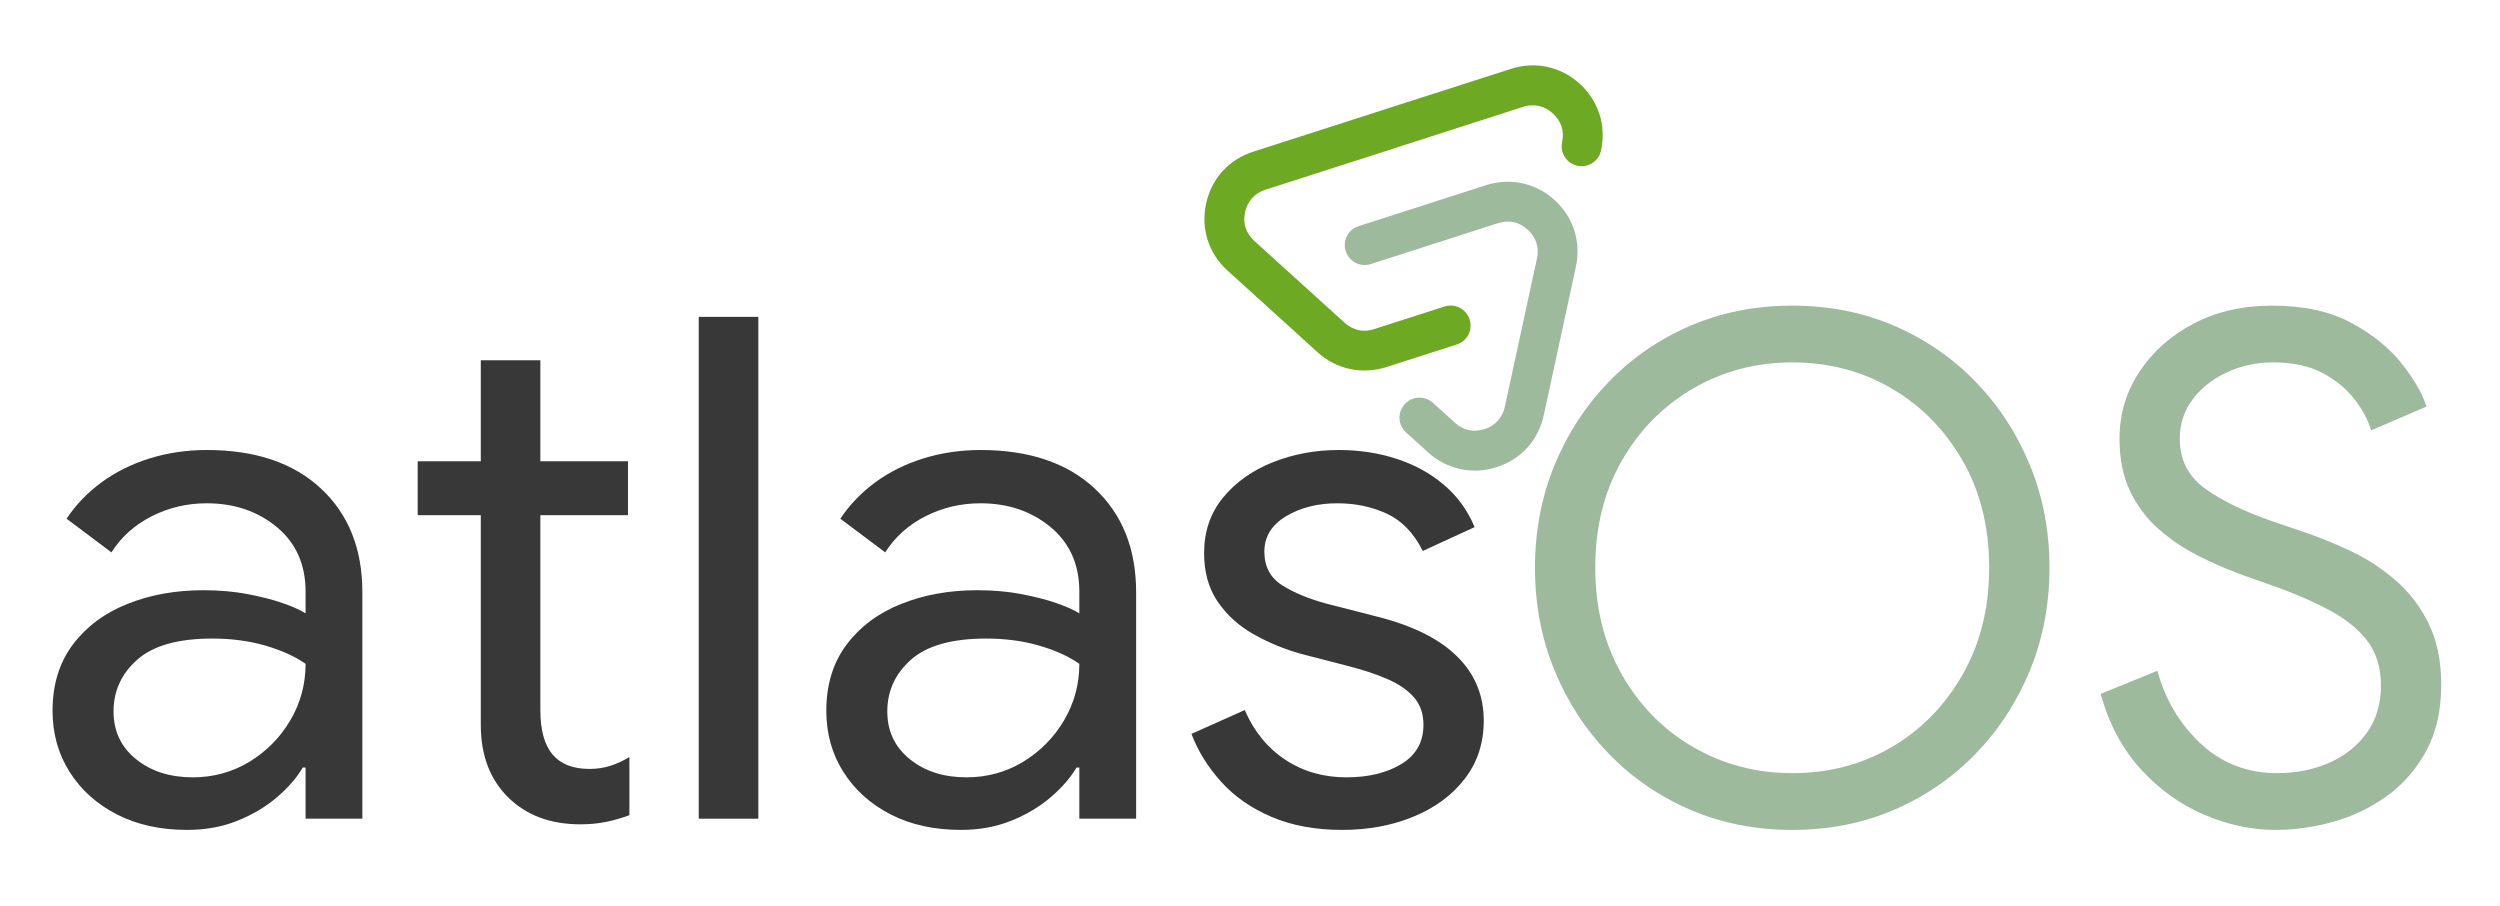
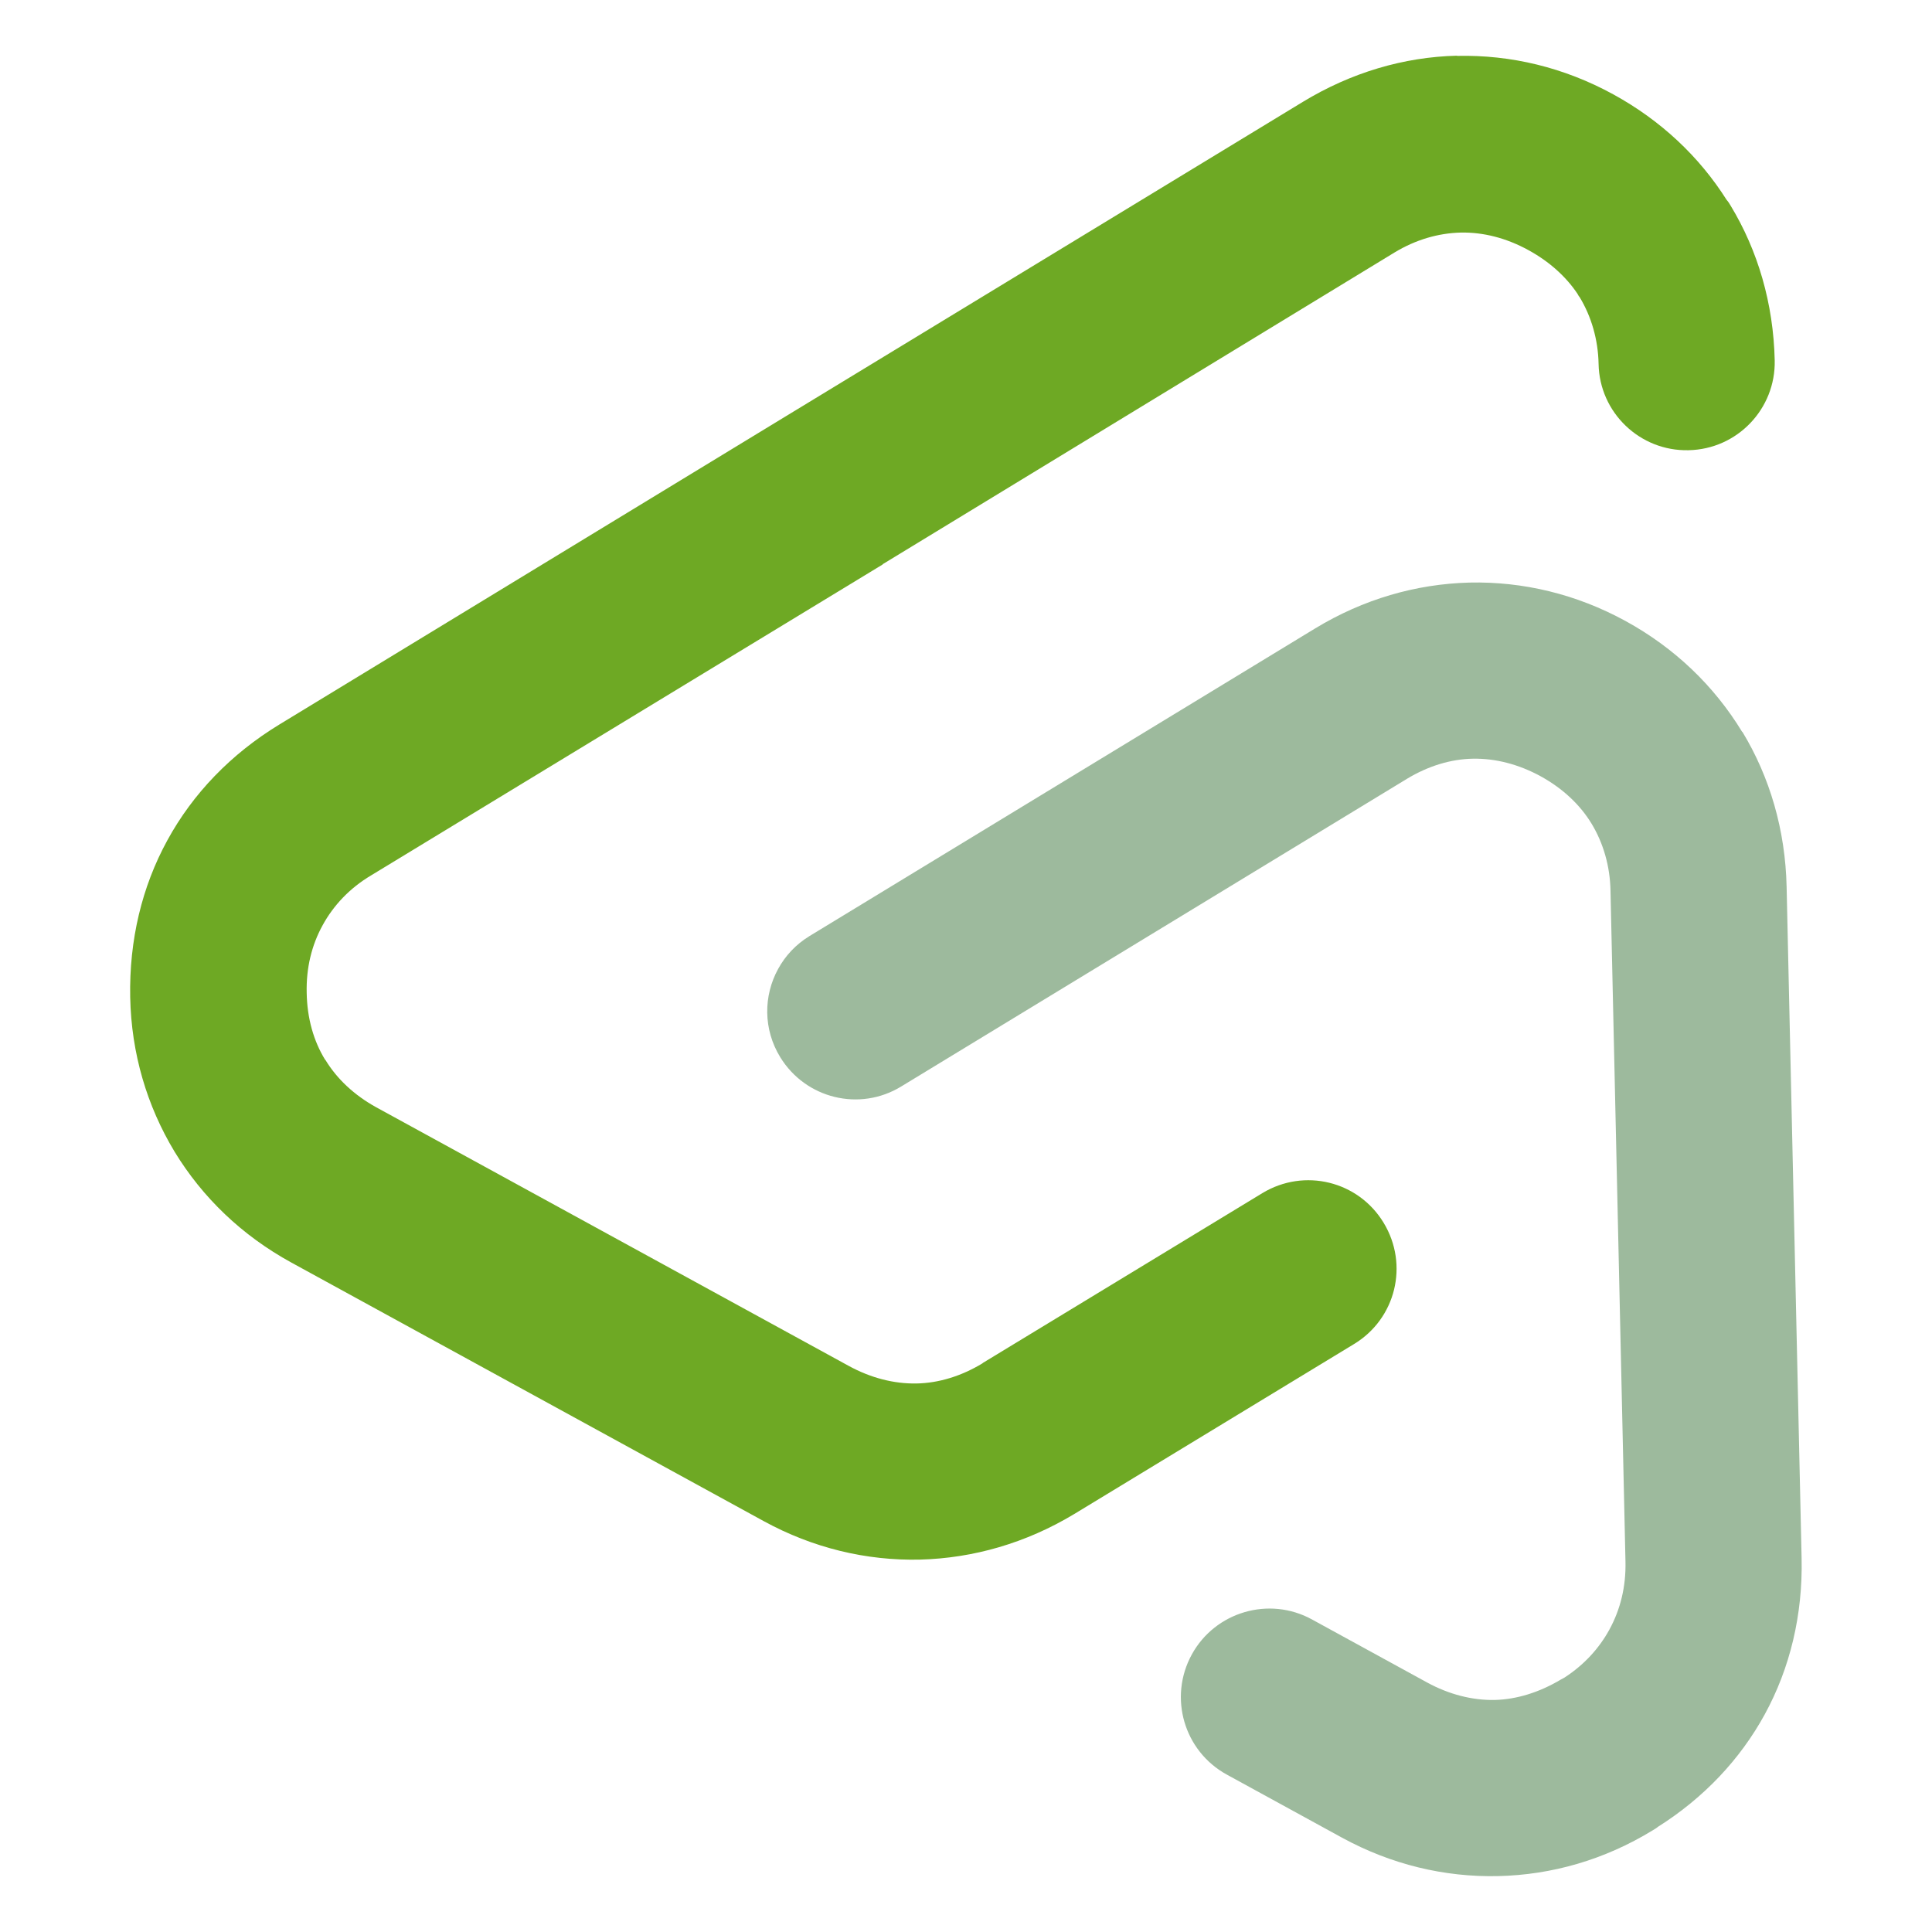
- <svg xmlns="http://www.w3.org/2000/svg" width="345" zoomAndPan="magnify" viewBox="0 0 258.75 93.75" height="125" preserveAspectRatio="xMidYMid meet" version="1.0">
-   <defs>
-     <g />
-     <clipPath id="227eaed82a">
-       <path d="M 2 15 L 256 15 L 256 93.5 L 2 93.5 Z M 2 15 " clip-rule="nonzero" />
-     </clipPath>
-     <clipPath id="93c82592b6">
-       <rect x="0" width="254" y="0" height="79" />
-     </clipPath>
-     <clipPath id="8dda4a0a48">
-       <path d="M 124 6 L 166 6 L 166 39 L 124 39 Z M 124 6 " clip-rule="nonzero" />
-     </clipPath>
-     <clipPath id="3fbd1bd434">
-       <path d="M 121.645 23.109 L 147.766 -5.707 L 179.359 22.926 L 153.234 51.746 Z M 121.645 23.109 " clip-rule="nonzero" />
-     </clipPath>
-     <clipPath id="c5b5119c34">
-       <path d="M 121.645 23.109 L 147.766 -5.707 L 179.359 22.926 L 153.234 51.746 Z M 121.645 23.109 " clip-rule="nonzero" />
-     </clipPath>
-     <clipPath id="2fe816314c">
-       <path d="M 139 18 L 164 18 L 164 49 L 139 49 Z M 139 18 " clip-rule="nonzero" />
-     </clipPath>
-     <clipPath id="bcc2e39c18">
-       <path d="M 121.645 23.109 L 147.766 -5.707 L 179.359 22.926 L 153.234 51.746 Z M 121.645 23.109 " clip-rule="nonzero" />
-     </clipPath>
-     <clipPath id="f63b7b9af7">
-       <path d="M 121.645 23.109 L 147.766 -5.707 L 179.359 22.926 L 153.234 51.746 Z M 121.645 23.109 " clip-rule="nonzero" />
-     </clipPath>
-   </defs>
-   <g clip-path="url(#227eaed82a)">
-     <g transform="matrix(1, 0, 0, 1, 2, 15)">
-       <g clip-path="url(#93c82592b6)">
-         <g fill="#373837" fill-opacity="1">
-           <g transform="translate(0.900188, 69.7353)">
-             <g>
-               <path d="M 16.469 1.16 C 13.711 1.16 11.293 0.629 9.215 -0.434 C 7.133 -1.5 5.5 -2.961 4.316 -4.824 C 3.133 -6.688 2.539 -8.801 2.539 -11.172 C 2.539 -13.879 3.242 -16.164 4.645 -18.027 C 6.047 -19.891 7.93 -21.293 10.301 -22.234 C 12.672 -23.18 15.281 -23.648 18.137 -23.648 C 19.781 -23.648 21.305 -23.516 22.707 -23.25 C 24.109 -22.984 25.332 -22.672 26.371 -22.309 C 27.41 -21.945 28.195 -21.594 28.727 -21.254 L 28.727 -23.504 C 28.727 -26.309 27.734 -28.535 25.754 -30.18 C 23.77 -31.824 21.352 -32.645 18.5 -32.645 C 16.469 -32.645 14.57 -32.199 12.805 -31.305 C 11.039 -30.41 9.648 -29.164 8.633 -27.566 L 3.988 -31.051 C 4.957 -32.5 6.168 -33.758 7.617 -34.82 C 9.066 -35.887 10.723 -36.707 12.586 -37.289 C 14.449 -37.867 16.418 -38.16 18.5 -38.16 C 23.527 -38.16 27.469 -36.828 30.324 -34.168 C 33.176 -31.508 34.605 -27.93 34.605 -23.434 L 34.605 0 L 28.727 0 L 28.727 -5.297 L 28.438 -5.297 C 27.809 -4.23 26.914 -3.203 25.754 -2.211 C 24.594 -1.223 23.227 -0.41 21.656 0.219 C 20.082 0.848 18.355 1.16 16.469 1.16 Z M 17.047 -4.281 C 19.176 -4.281 21.121 -4.812 22.887 -5.875 C 24.652 -6.941 26.066 -8.367 27.133 -10.156 C 28.195 -11.945 28.727 -13.906 28.727 -16.031 C 27.617 -16.805 26.227 -17.434 24.555 -17.918 C 22.887 -18.402 21.062 -18.645 19.078 -18.645 C 15.547 -18.645 12.961 -17.918 11.316 -16.469 C 9.672 -15.016 8.852 -13.227 8.852 -11.098 C 8.852 -9.066 9.625 -7.422 11.172 -6.168 C 12.719 -4.91 14.68 -4.281 17.047 -4.281 Z M 17.047 -4.281 " />
-             </g>
-           </g>
-         </g>
-         <g fill="#373837" fill-opacity="1">
-           <g transform="translate(39.41882, 69.7353)">
-             <g>
-               <path d="M 1.812 -31.41 L 1.812 -36.996 L 8.707 -36.996 L 8.707 -31.41 Z M 18.645 0.582 C 15.547 0.582 13.059 -0.352 11.172 -2.211 C 9.285 -4.074 8.344 -6.578 8.344 -9.723 L 8.344 -47.445 L 14.508 -47.445 L 14.508 -11.246 C 14.508 -9.164 14.934 -7.629 15.777 -6.637 C 16.625 -5.645 17.895 -5.152 19.586 -5.152 C 20.359 -5.152 21.086 -5.258 21.762 -5.477 C 22.441 -5.695 23.094 -5.996 23.723 -6.383 L 23.723 -0.363 C 22.949 -0.074 22.148 0.156 21.328 0.328 C 20.508 0.496 19.609 0.582 18.645 0.582 Z M 14.145 -31.41 L 14.145 -36.996 L 23.578 -36.996 L 23.578 -31.41 Z M 14.145 -31.41 " />
-             </g>
-           </g>
-         </g>
-         <g fill="#373837" fill-opacity="1">
-           <g transform="translate(65.82331, 69.7353)">
-             <g>
-               <path d="M 4.496 -51.941 L 10.664 -51.941 L 10.664 0 L 4.496 0 Z M 4.496 -51.941 " />
-             </g>
-           </g>
-         </g>
-         <g fill="#373837" fill-opacity="1">
-           <g transform="translate(80.98413, 69.7353)">
-             <g>
-               <path d="M 16.469 1.16 C 13.711 1.16 11.293 0.629 9.215 -0.434 C 7.133 -1.5 5.5 -2.961 4.316 -4.824 C 3.133 -6.688 2.539 -8.801 2.539 -11.172 C 2.539 -13.879 3.242 -16.164 4.645 -18.027 C 6.047 -19.891 7.93 -21.293 10.301 -22.234 C 12.672 -23.18 15.281 -23.648 18.137 -23.648 C 19.781 -23.648 21.305 -23.516 22.707 -23.25 C 24.109 -22.984 25.332 -22.672 26.371 -22.309 C 27.41 -21.945 28.195 -21.594 28.727 -21.254 L 28.727 -23.504 C 28.727 -26.309 27.734 -28.535 25.754 -30.18 C 23.77 -31.824 21.352 -32.645 18.5 -32.645 C 16.469 -32.645 14.57 -32.199 12.805 -31.305 C 11.039 -30.41 9.648 -29.164 8.633 -27.566 L 3.988 -31.051 C 4.957 -32.5 6.168 -33.758 7.617 -34.82 C 9.066 -35.887 10.723 -36.707 12.586 -37.289 C 14.449 -37.867 16.418 -38.16 18.5 -38.16 C 23.527 -38.16 27.469 -36.828 30.324 -34.168 C 33.176 -31.508 34.605 -27.93 34.605 -23.434 L 34.605 0 L 28.727 0 L 28.727 -5.297 L 28.438 -5.297 C 27.809 -4.23 26.914 -3.203 25.754 -2.211 C 24.594 -1.223 23.227 -0.41 21.656 0.219 C 20.082 0.848 18.355 1.16 16.469 1.16 Z M 17.047 -4.281 C 19.176 -4.281 21.121 -4.812 22.887 -5.875 C 24.652 -6.941 26.066 -8.367 27.133 -10.156 C 28.195 -11.945 28.727 -13.906 28.727 -16.031 C 27.617 -16.805 26.227 -17.434 24.555 -17.918 C 22.887 -18.402 21.062 -18.645 19.078 -18.645 C 15.547 -18.645 12.961 -17.918 11.316 -16.469 C 9.672 -15.016 8.852 -13.227 8.852 -11.098 C 8.852 -9.066 9.625 -7.422 11.172 -6.168 C 12.719 -4.91 14.68 -4.281 17.047 -4.281 Z M 17.047 -4.281 " />
-             </g>
-           </g>
-         </g>
-         <g fill="#373837" fill-opacity="1">
-           <g transform="translate(119.5028, 69.7353)">
-             <g>
-               <path d="M 17.41 1.16 C 14.652 1.16 12.223 0.715 10.121 -0.18 C 8.016 -1.074 6.273 -2.285 4.898 -3.809 C 3.52 -5.332 2.492 -6.988 1.812 -8.777 L 7.328 -11.246 C 8.293 -9.02 9.695 -7.305 11.535 -6.094 C 13.371 -4.883 15.477 -4.281 17.848 -4.281 C 20.117 -4.281 22.016 -4.738 23.539 -5.66 C 25.062 -6.578 25.824 -7.93 25.824 -9.723 C 25.824 -10.832 25.512 -11.766 24.883 -12.516 C 24.254 -13.262 23.336 -13.906 22.125 -14.438 C 20.918 -14.969 19.441 -15.453 17.699 -15.887 L 13.203 -17.047 C 11.461 -17.531 9.816 -18.207 8.27 -19.078 C 6.723 -19.949 5.477 -21.074 4.535 -22.453 C 3.59 -23.832 3.121 -25.512 3.121 -27.496 C 3.121 -29.719 3.773 -31.629 5.078 -33.227 C 6.383 -34.82 8.102 -36.043 10.23 -36.891 C 12.355 -37.734 14.629 -38.16 17.047 -38.16 C 19.176 -38.16 21.172 -37.855 23.031 -37.25 C 24.895 -36.648 26.527 -35.754 27.93 -34.566 C 29.332 -33.383 30.395 -31.918 31.121 -30.18 L 25.754 -27.711 C 24.836 -29.551 23.602 -30.832 22.055 -31.559 C 20.508 -32.281 18.789 -32.645 16.902 -32.645 C 14.871 -32.645 13.105 -32.199 11.605 -31.305 C 10.109 -30.41 9.359 -29.188 9.359 -27.641 C 9.359 -26.094 9.977 -24.93 11.207 -24.156 C 12.441 -23.383 13.953 -22.754 15.742 -22.27 L 21.109 -20.895 C 24.738 -19.973 27.469 -18.609 29.309 -16.793 C 31.145 -14.98 32.066 -12.77 32.066 -10.156 C 32.066 -7.836 31.41 -5.828 30.105 -4.137 C 28.801 -2.441 27.035 -1.137 24.809 -0.219 C 22.586 0.703 20.117 1.16 17.41 1.16 Z M 17.41 1.16 " />
-             </g>
-           </g>
-         </g>
-         <g fill="#9dba9d" fill-opacity="1">
-           <g transform="translate(153.6795, 69.7353)">
-             <g>
-               <path d="M 29.816 1.16 C 25.996 1.16 22.465 0.461 19.223 -0.941 C 15.984 -2.344 13.168 -4.293 10.773 -6.781 C 8.379 -9.273 6.516 -12.152 5.188 -15.414 C 3.855 -18.68 3.191 -22.199 3.191 -25.973 C 3.191 -29.742 3.855 -33.262 5.188 -36.527 C 6.516 -39.789 8.379 -42.668 10.773 -45.16 C 13.168 -47.648 15.984 -49.598 19.223 -51 C 22.465 -52.402 25.996 -53.102 29.816 -53.102 C 33.637 -53.102 37.168 -52.402 40.406 -51 C 43.648 -49.598 46.465 -47.648 48.859 -45.16 C 51.254 -42.668 53.113 -39.789 54.445 -36.527 C 55.773 -33.262 56.441 -29.742 56.441 -25.973 C 56.441 -22.199 55.773 -18.68 54.445 -15.414 C 53.113 -12.152 51.254 -9.273 48.859 -6.781 C 46.465 -4.293 43.648 -2.344 40.406 -0.941 C 37.168 0.461 33.637 1.16 29.816 1.16 Z M 29.816 -4.715 C 33.59 -4.715 37.012 -5.609 40.082 -7.398 C 43.152 -9.188 45.605 -11.691 47.445 -14.906 C 49.281 -18.125 50.199 -21.812 50.199 -25.973 C 50.199 -30.18 49.281 -33.879 47.445 -37.07 C 45.605 -40.262 43.152 -42.754 40.082 -44.543 C 37.012 -46.332 33.59 -47.227 29.816 -47.227 C 26.094 -47.227 22.684 -46.332 19.586 -44.543 C 16.492 -42.754 14.023 -40.262 12.188 -37.07 C 10.352 -33.879 9.43 -30.18 9.43 -25.973 C 9.43 -21.812 10.352 -18.125 12.188 -14.906 C 14.023 -11.691 16.492 -9.188 19.586 -7.398 C 22.684 -5.609 26.094 -4.715 29.816 -4.715 Z M 29.816 -4.715 " />
-             </g>
-           </g>
-         </g>
-         <g fill="#9dba9d" fill-opacity="1">
-           <g transform="translate(213.3072, 69.7353)">
-             <g>
-               <path d="M 20.238 1.16 C 17.727 1.16 15.234 0.629 12.77 -0.434 C 10.301 -1.5 8.125 -3.07 6.238 -5.152 C 4.352 -7.23 2.973 -9.816 2.105 -12.914 L 7.98 -15.309 C 8.801 -12.309 10.301 -9.793 12.477 -7.762 C 14.652 -5.73 17.289 -4.715 20.387 -4.715 C 22.32 -4.715 24.098 -5.066 25.719 -5.766 C 27.336 -6.469 28.645 -7.496 29.633 -8.852 C 30.625 -10.203 31.121 -11.848 31.121 -13.785 C 31.121 -15.523 30.699 -17 29.852 -18.207 C 29.004 -19.418 27.734 -20.492 26.043 -21.438 C 24.352 -22.379 22.27 -23.285 19.805 -24.156 L 16.539 -25.316 C 15.09 -25.852 13.625 -26.492 12.152 -27.242 C 10.676 -27.988 9.32 -28.91 8.09 -29.996 C 6.855 -31.086 5.875 -32.391 5.152 -33.914 C 4.426 -35.438 4.062 -37.238 4.062 -39.32 C 4.062 -41.836 4.738 -44.133 6.094 -46.211 C 7.449 -48.289 9.309 -49.961 11.68 -51.215 C 14.051 -52.473 16.781 -53.102 19.879 -53.102 C 23.117 -53.102 25.84 -52.512 28.039 -51.324 C 30.238 -50.141 31.98 -48.738 33.262 -47.117 C 34.543 -45.496 35.402 -44.012 35.836 -42.656 L 30.105 -40.191 C 29.816 -41.207 29.258 -42.258 28.438 -43.344 C 27.617 -44.434 26.516 -45.352 25.137 -46.102 C 23.758 -46.852 22.031 -47.227 19.949 -47.227 C 18.258 -47.227 16.672 -46.887 15.199 -46.211 C 13.723 -45.535 12.539 -44.602 11.645 -43.418 C 10.75 -42.234 10.301 -40.867 10.301 -39.32 C 10.301 -37.145 11.172 -35.426 12.914 -34.168 C 14.652 -32.91 17 -31.773 19.949 -30.758 L 23.359 -29.598 C 24.906 -29.066 26.492 -28.414 28.109 -27.641 C 29.73 -26.867 31.242 -25.875 32.645 -24.664 C 34.047 -23.457 35.184 -21.969 36.055 -20.203 C 36.926 -18.438 37.359 -16.324 37.359 -13.855 C 37.359 -11.195 36.84 -8.91 35.801 -7 C 34.762 -5.09 33.395 -3.531 31.703 -2.32 C 30.008 -1.113 28.16 -0.23 26.152 0.328 C 24.145 0.883 22.176 1.16 20.238 1.16 Z M 20.238 1.16 " />
-             </g>
-           </g>
-         </g>
-       </g>
-     </g>
-   </g>
-   <g clip-path="url(#8dda4a0a48)">
-     <g clip-path="url(#3fbd1bd434)">
-       <g clip-path="url(#c5b5119c34)">
-         <path fill="#6ea924" d="M 124.828 21.09 C 124.547 22.375 124.617 23.652 124.992 24.844 C 125.379 26.039 126.07 27.121 127.047 28.004 L 136.379 36.465 C 137.348 37.344 138.492 37.926 139.719 38.191 C 140.941 38.449 142.223 38.395 143.48 37.996 L 150.766 35.656 C 151.859 35.309 152.453 34.152 152.105 33.062 C 151.758 31.973 150.602 31.375 149.508 31.723 L 142.223 34.062 L 142.215 34.066 C 141.66 34.246 141.105 34.277 140.598 34.164 C 140.094 34.051 139.598 33.797 139.16 33.398 L 129.824 24.938 C 129.387 24.539 129.082 24.074 128.926 23.586 L 128.922 23.578 C 128.758 23.086 128.738 22.531 128.867 21.953 C 128.988 21.387 129.238 20.898 129.598 20.504 C 129.953 20.109 130.418 19.805 130.969 19.633 L 144.305 15.355 L 144.309 15.348 L 157.645 11.055 C 158.199 10.879 158.746 10.852 159.266 10.961 C 159.773 11.074 160.262 11.328 160.707 11.73 C 161.121 12.105 161.418 12.543 161.582 12.992 C 161.59 13.02 161.598 13.051 161.613 13.078 C 161.773 13.582 161.801 14.145 161.68 14.703 C 161.434 15.816 162.145 16.914 163.254 17.152 C 164.367 17.398 165.465 16.688 165.707 15.582 C 165.984 14.285 165.922 12.996 165.547 11.82 C 165.531 11.77 165.516 11.719 165.488 11.672 C 165.102 10.531 164.422 9.5 163.488 8.652 C 162.516 7.773 161.375 7.191 160.145 6.926 L 160.141 6.918 C 158.93 6.66 157.645 6.723 156.379 7.129 L 143.059 11.406 L 129.711 15.699 C 128.445 16.109 127.367 16.801 126.527 17.723 C 125.695 18.641 125.113 19.785 124.828 21.09 Z M 124.828 21.09 " fill-opacity="1" fill-rule="evenodd" />
-       </g>
-     </g>
-   </g>
-   <g clip-path="url(#2fe816314c)">
-     <g clip-path="url(#bcc2e39c18)">
-       <g clip-path="url(#f63b7b9af7)">
-         <path fill="#9dba9d" d="M 145.527 44.758 L 147.801 46.816 C 148.77 47.699 149.914 48.281 151.141 48.547 C 152.371 48.812 153.652 48.754 154.902 48.348 C 154.953 48.332 155 48.316 155.043 48.297 C 156.25 47.887 157.281 47.211 158.086 46.324 C 158.914 45.41 159.5 44.266 159.781 42.969 L 163.102 27.621 C 163.383 26.32 163.32 25.035 162.941 23.855 L 162.938 23.852 C 162.551 22.656 161.859 21.574 160.891 20.695 C 159.922 19.816 158.777 19.234 157.551 18.969 C 156.328 18.707 155.047 18.766 153.785 19.172 L 140.609 23.406 C 140.25 23.523 139.953 23.723 139.719 23.984 C 139.234 24.516 139.047 25.273 139.285 26 C 139.637 27.086 140.793 27.68 141.879 27.328 L 155.055 23.094 C 155.609 22.914 156.164 22.883 156.668 22.996 C 157.176 23.105 157.672 23.363 158.109 23.762 C 158.551 24.16 158.855 24.629 159.008 25.113 C 159.172 25.621 159.199 26.184 159.078 26.738 L 155.754 42.09 C 155.633 42.656 155.379 43.145 155.016 43.547 C 154.68 43.918 154.25 44.211 153.738 44.391 C 153.707 44.398 153.676 44.406 153.645 44.414 C 153.078 44.594 152.523 44.625 152.023 44.52 C 151.516 44.406 151.02 44.148 150.582 43.75 L 148.309 41.691 C 147.461 40.922 146.148 40.988 145.383 41.832 C 144.617 42.68 144.676 43.984 145.527 44.758 Z M 145.527 44.758 " fill-opacity="1" fill-rule="evenodd" />
-       </g>
-     </g>
-   </g>
+ <svg xmlns="http://www.w3.org/2000/svg" viewBox="4.775 7.689 124.306 124.306">
+   <path fill="#6ea924" fill-rule="evenodd" d="M 13.152 71.848 C 13.223 75.465 14.23 78.844 16.004 81.785 C 17.801 84.738 20.344 87.184 23.527 88.926 L 53.918 105.562 C 57.078 107.289 60.512 108.113 63.965 108.035 C 67.398 107.945 70.789 106.973 73.898 105.098 L 91.891 94.168 C 94.586 92.535 95.434 89.062 93.801 86.367 C 92.172 83.672 88.695 82.824 86 84.453 L 68.008 95.383 L 67.996 95.402 C 66.625 96.234 65.16 96.68 63.734 96.703 C 62.305 96.727 60.816 96.355 59.387 95.574 L 28.992 78.938 C 27.562 78.152 26.449 77.098 25.719 75.895 L 25.699 75.883 C 24.949 74.668 24.535 73.195 24.508 71.57 C 24.469 69.969 24.828 68.5 25.531 67.223 C 26.23 65.941 27.285 64.824 28.645 64.016 L 61.566 44.008 L 61.578 43.984 L 94.488 23.941 C 95.859 23.109 97.312 22.688 98.773 22.652 C 100.199 22.629 101.668 22.988 103.121 23.785 C 104.465 24.52 105.539 25.496 106.27 26.59 C 106.312 26.668 106.352 26.746 106.406 26.801 C 107.164 28.051 107.598 29.535 107.629 31.105 C 107.688 34.242 110.293 36.727 113.41 36.656 C 116.551 36.598 119.031 33.992 118.961 30.875 C 118.879 27.223 117.883 23.82 116.121 20.914 C 116.047 20.793 115.977 20.668 115.871 20.555 C 114.102 17.758 111.629 15.434 108.578 13.762 C 105.418 12.031 101.988 11.207 98.531 11.285 L 98.512 11.273 C 95.109 11.355 91.707 12.352 88.59 14.25 L 55.699 34.25 L 22.754 54.301 C 19.637 56.199 17.188 58.742 15.543 61.754 C 13.906 64.742 13.082 68.176 13.152 71.848 Z M 13.152 71.848 " />
+   <path fill="#9dba9d" fill-rule="evenodd" d="M 83.715 121.871 L 91.121 125.926 C 94.281 127.652 97.715 128.477 101.168 128.398 C 104.621 128.32 108.012 127.348 111.098 125.461 C 111.223 125.387 111.344 125.316 111.445 125.23 C 114.41 123.359 116.734 120.887 118.312 118.008 C 119.949 115.02 120.773 111.586 120.691 107.938 L 119.727 64.746 C 119.645 61.094 118.648 57.691 116.887 54.785 L 116.863 54.773 C 115.066 51.82 112.523 49.375 109.363 47.645 C 106.207 45.918 102.773 45.094 99.32 45.172 C 95.887 45.262 92.496 46.234 89.375 48.133 L 56.855 67.918 C 55.973 68.461 55.305 69.18 54.84 70.031 C 53.891 71.762 53.875 73.914 54.977 75.711 C 56.617 78.383 60.094 79.23 62.766 77.59 L 95.289 57.805 C 96.66 56.973 98.125 56.527 99.551 56.504 C 100.977 56.48 102.469 56.852 103.898 57.633 C 105.328 58.418 106.441 59.473 107.172 60.676 C 107.93 61.922 108.363 63.41 108.395 64.977 L 109.359 108.168 C 109.395 109.77 109.035 111.238 108.324 112.539 C 107.656 113.758 106.691 114.809 105.441 115.621 C 105.367 115.664 105.289 115.703 105.211 115.746 C 103.809 116.586 102.344 117.031 100.938 117.066 C 99.508 117.09 98.02 116.719 96.59 115.938 L 89.184 111.883 C 86.43 110.375 82.961 111.391 81.453 114.145 C 79.949 116.895 80.941 120.352 83.715 121.871 Z M 83.715 121.871 " />
</svg>
